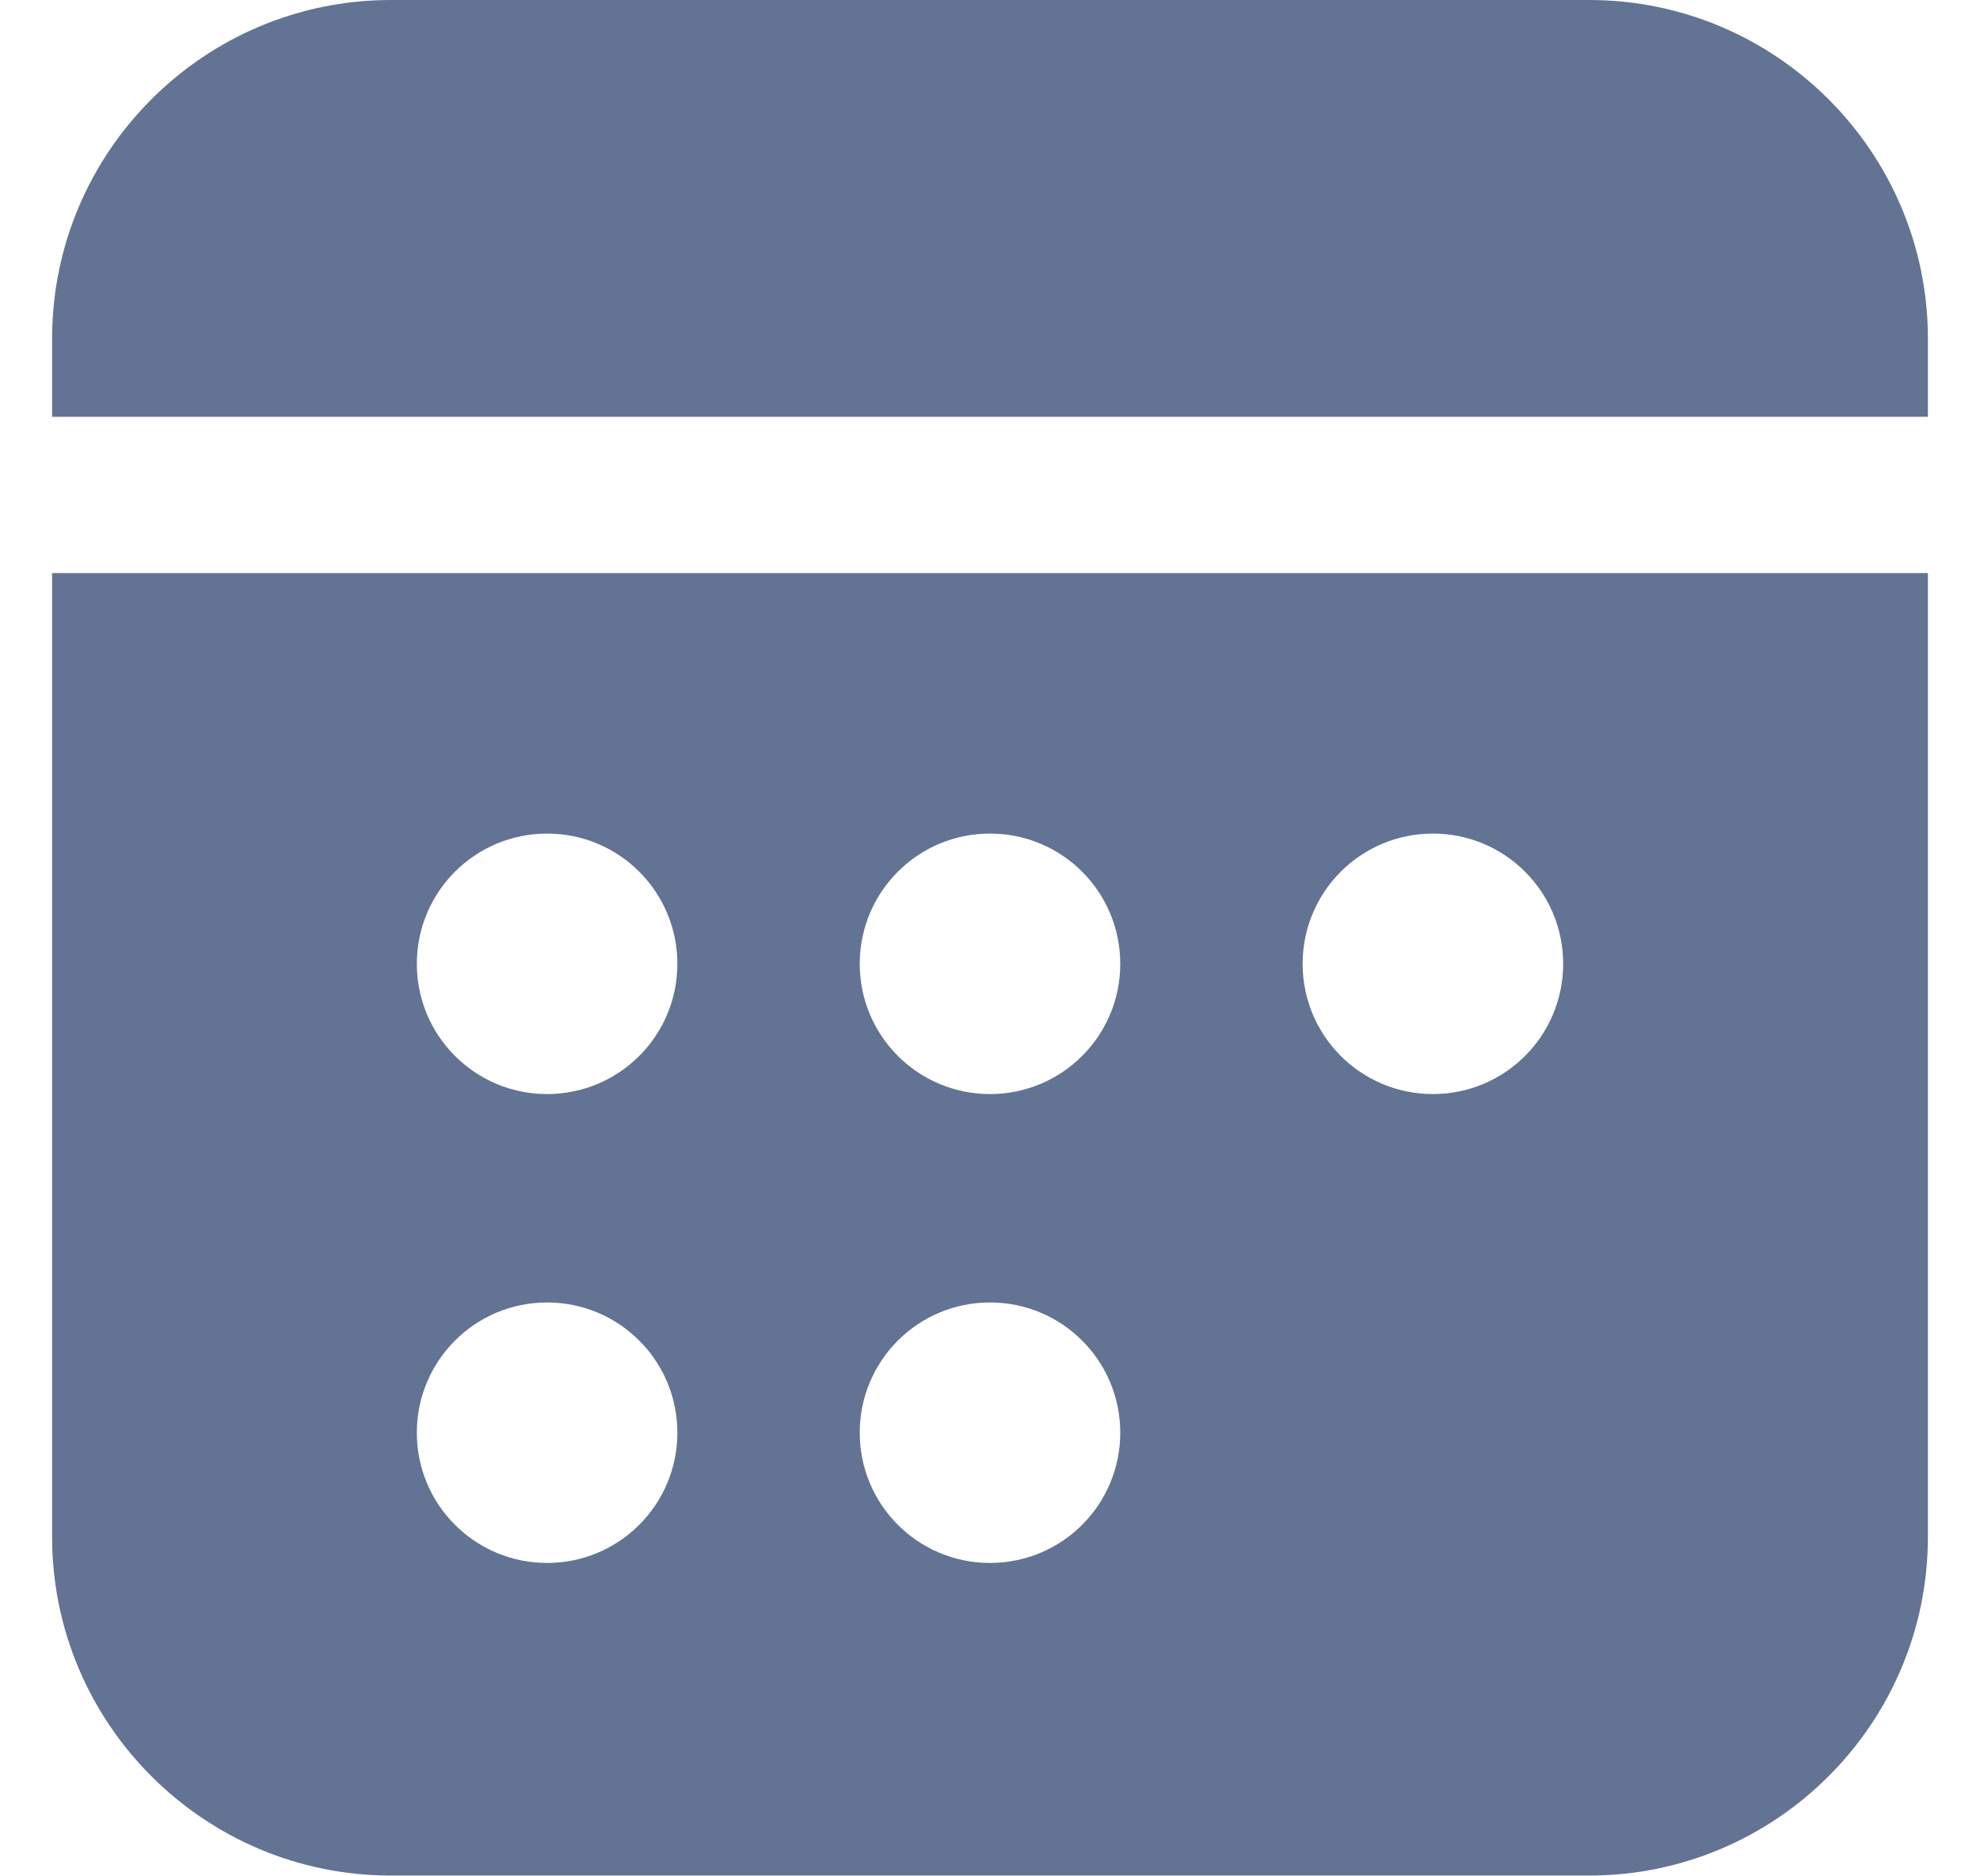
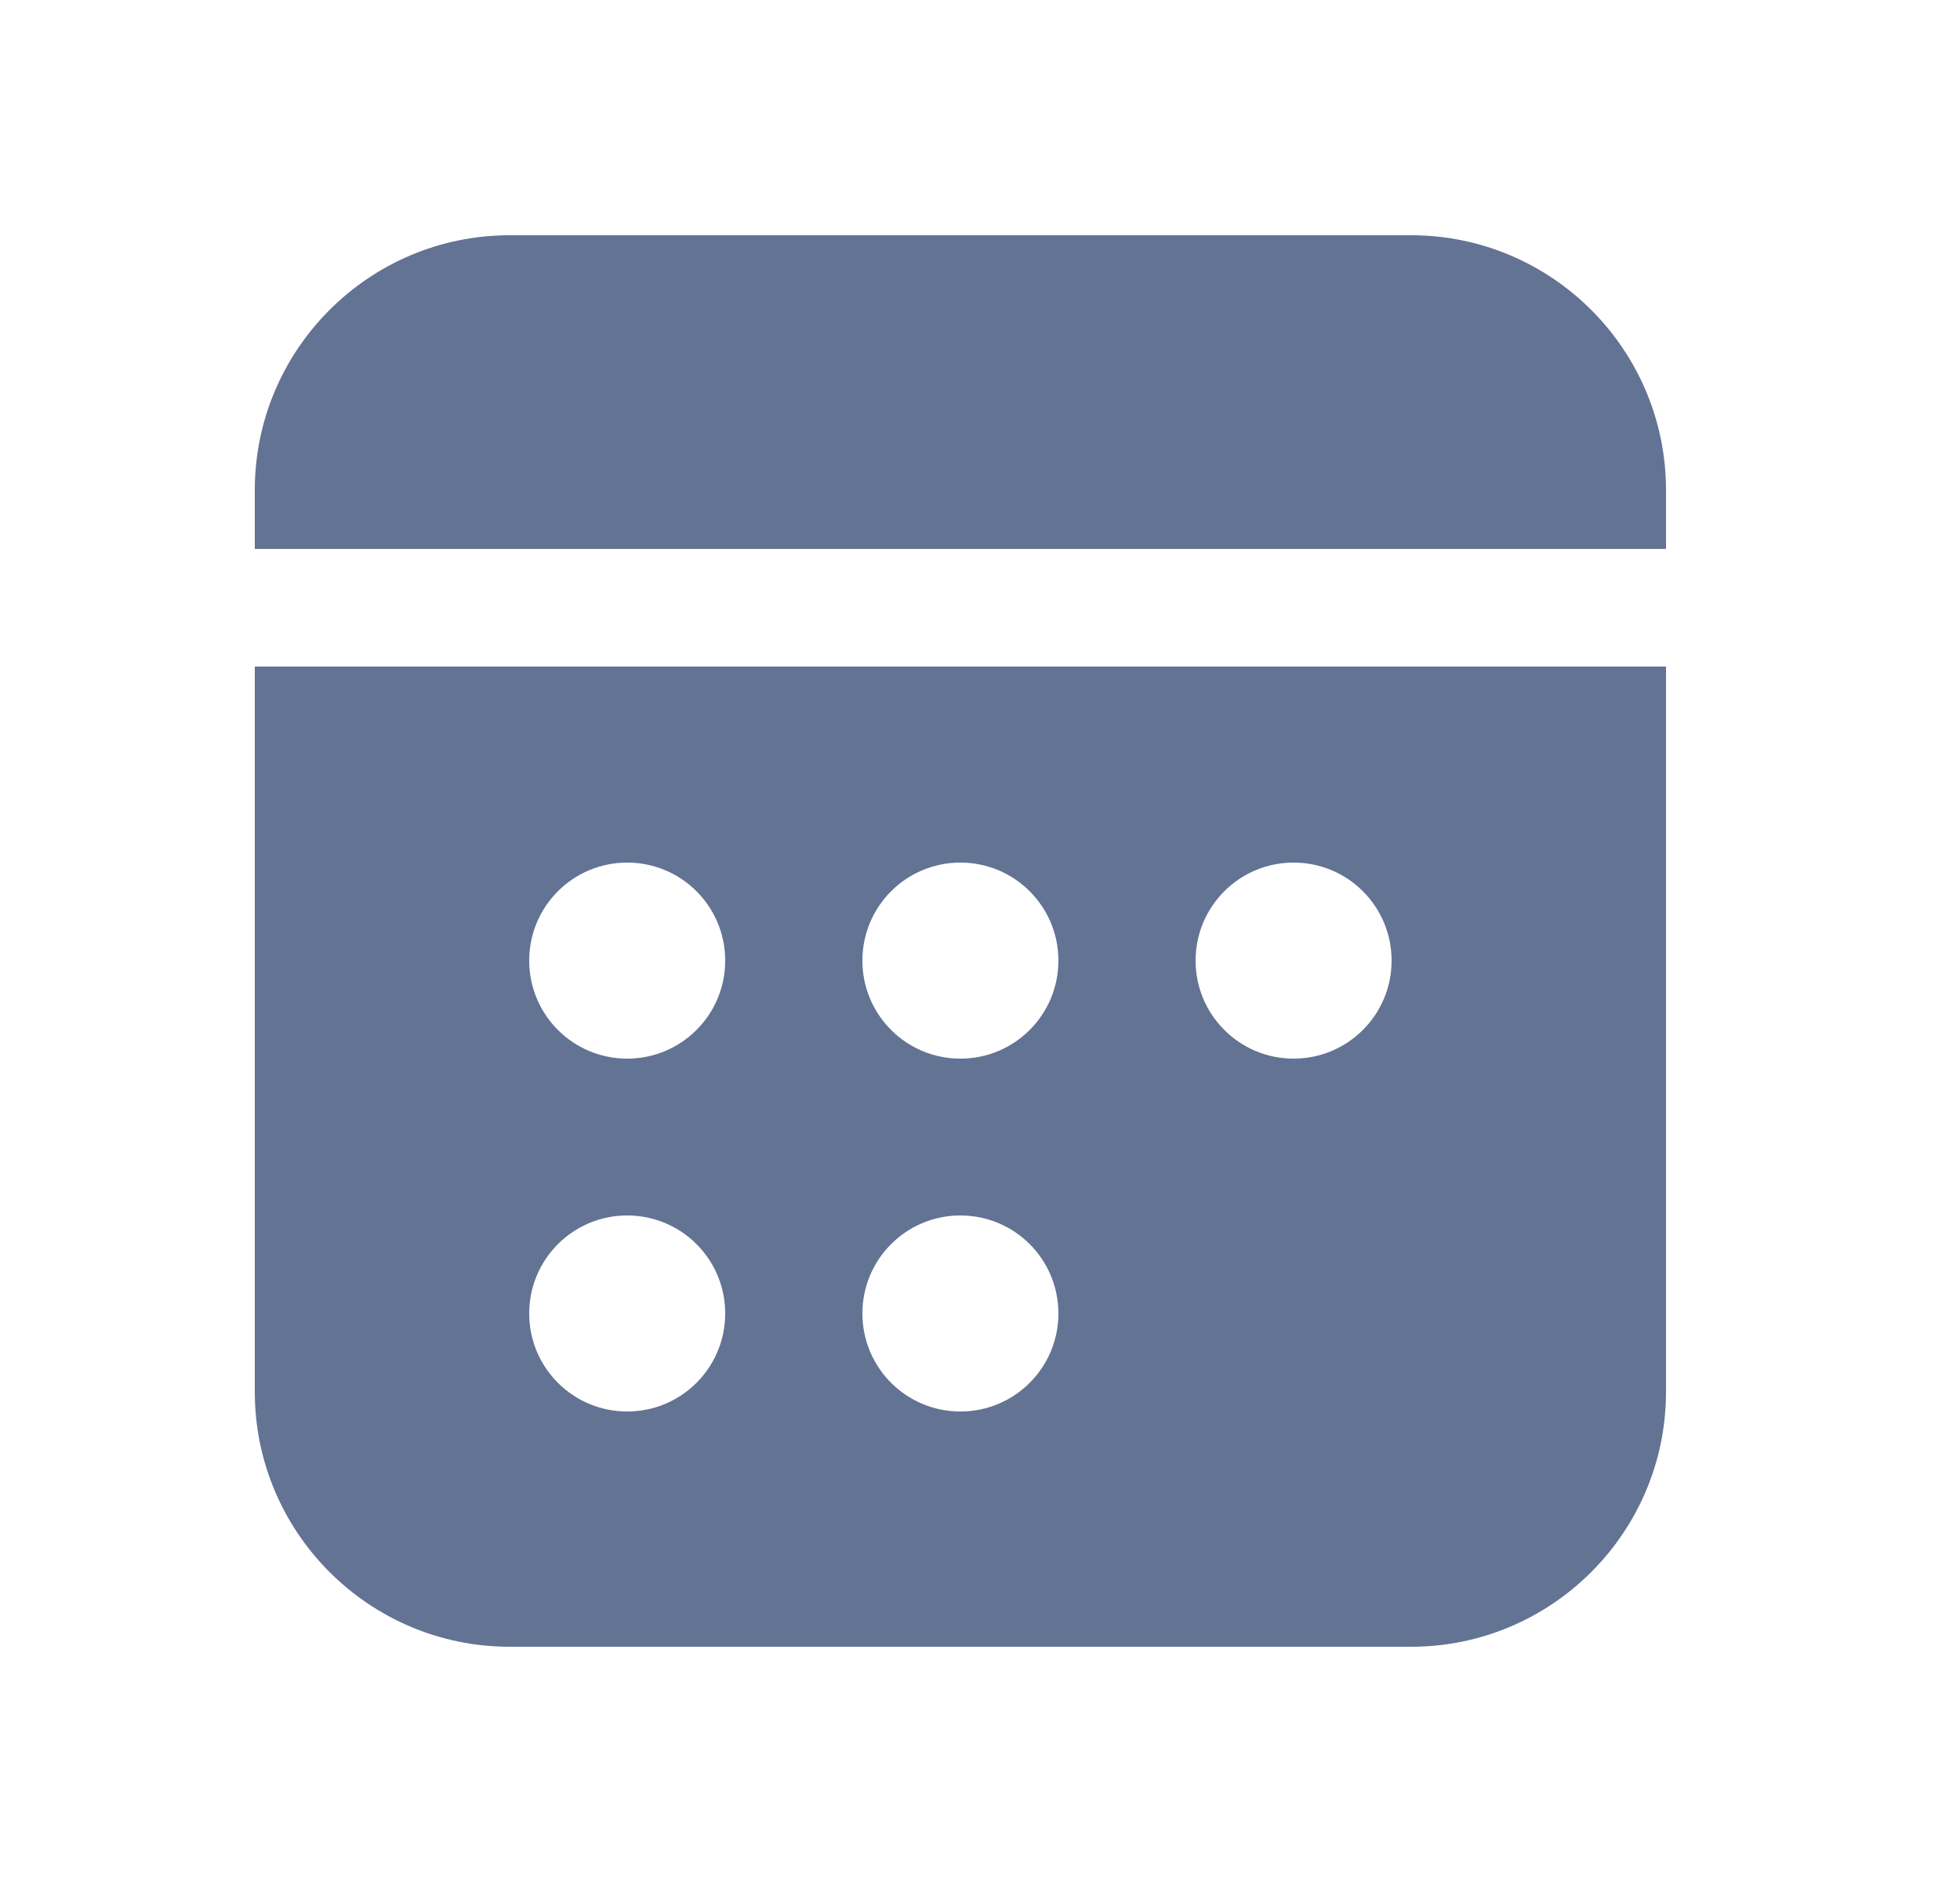
- <svg xmlns="http://www.w3.org/2000/svg" width="19" height="18" viewBox="0 0 19 18" fill="none">
-   <path d="M18.5 4V3.25C18.5 1.458 17.042 0 15.25 0H3.75C1.958 0 0.5 1.458 0.5 3.25V4H18.5ZM0.5 5.5V14.75C0.5 16.542 1.958 18 3.75 18H15.25C17.042 18 18.5 16.542 18.5 14.75V5.5H0.5ZM5.25 15C4.559 15 4 14.441 4 13.75C4 13.059 4.559 12.5 5.25 12.5C5.941 12.5 6.5 13.059 6.5 13.75C6.5 14.441 5.941 15 5.25 15ZM5.25 10.5C4.559 10.5 4 9.941 4 9.25C4 8.559 4.559 8 5.25 8C5.941 8 6.5 8.559 6.5 9.25C6.5 9.941 5.941 10.5 5.25 10.5ZM9.5 15C8.809 15 8.25 14.441 8.25 13.75C8.25 13.059 8.809 12.5 9.5 12.5C10.191 12.5 10.75 13.059 10.75 13.75C10.75 14.441 10.191 15 9.5 15ZM9.5 10.5C8.809 10.5 8.25 9.941 8.25 9.25C8.25 8.559 8.809 8 9.5 8C10.191 8 10.75 8.559 10.75 9.25C10.75 9.941 10.191 10.5 9.5 10.5ZM13.75 10.5C13.059 10.5 12.5 9.941 12.5 9.25C12.5 8.559 13.059 8 13.75 8C14.441 8 15 8.559 15 9.25C15 9.941 14.441 10.5 13.75 10.5Z" fill="#637394" />
+ <svg xmlns="http://www.w3.org/2000/svg" width="25" height="24" viewBox="0 0 25 24" fill="none">
+   <path d="M21.25 7V6.25C21.25 4.458 19.792 3 18 3H6.5C4.708 3 3.25 4.458 3.25 6.25V7H21.25ZM3.25 8.5V17.75C3.25 19.542 4.708 21 6.5 21H18C19.792 21 21.25 19.542 21.25 17.75V8.5H3.25ZM8 18C7.309 18 6.75 17.441 6.75 16.75C6.75 16.059 7.309 15.5 8 15.5C8.691 15.5 9.25 16.059 9.25 16.75C9.25 17.441 8.691 18 8 18ZM8 13.5C7.309 13.5 6.75 12.941 6.75 12.25C6.75 11.559 7.309 11 8 11C8.691 11 9.25 11.559 9.25 12.25C9.25 12.941 8.691 13.5 8 13.5ZM12.25 18C11.559 18 11 17.441 11 16.75C11 16.059 11.559 15.5 12.25 15.5C12.941 15.5 13.5 16.059 13.5 16.75C13.5 17.441 12.941 18 12.25 18ZM12.25 13.5C11.559 13.5 11 12.941 11 12.25C11 11.559 11.559 11 12.25 11C12.941 11 13.5 11.559 13.5 12.25C13.5 12.941 12.941 13.5 12.25 13.5ZM16.5 13.5C15.809 13.5 15.25 12.941 15.25 12.25C15.25 11.559 15.809 11 16.5 11C17.191 11 17.75 11.559 17.75 12.25C17.75 12.941 17.191 13.5 16.5 13.5Z" fill="#637394" />
</svg>
